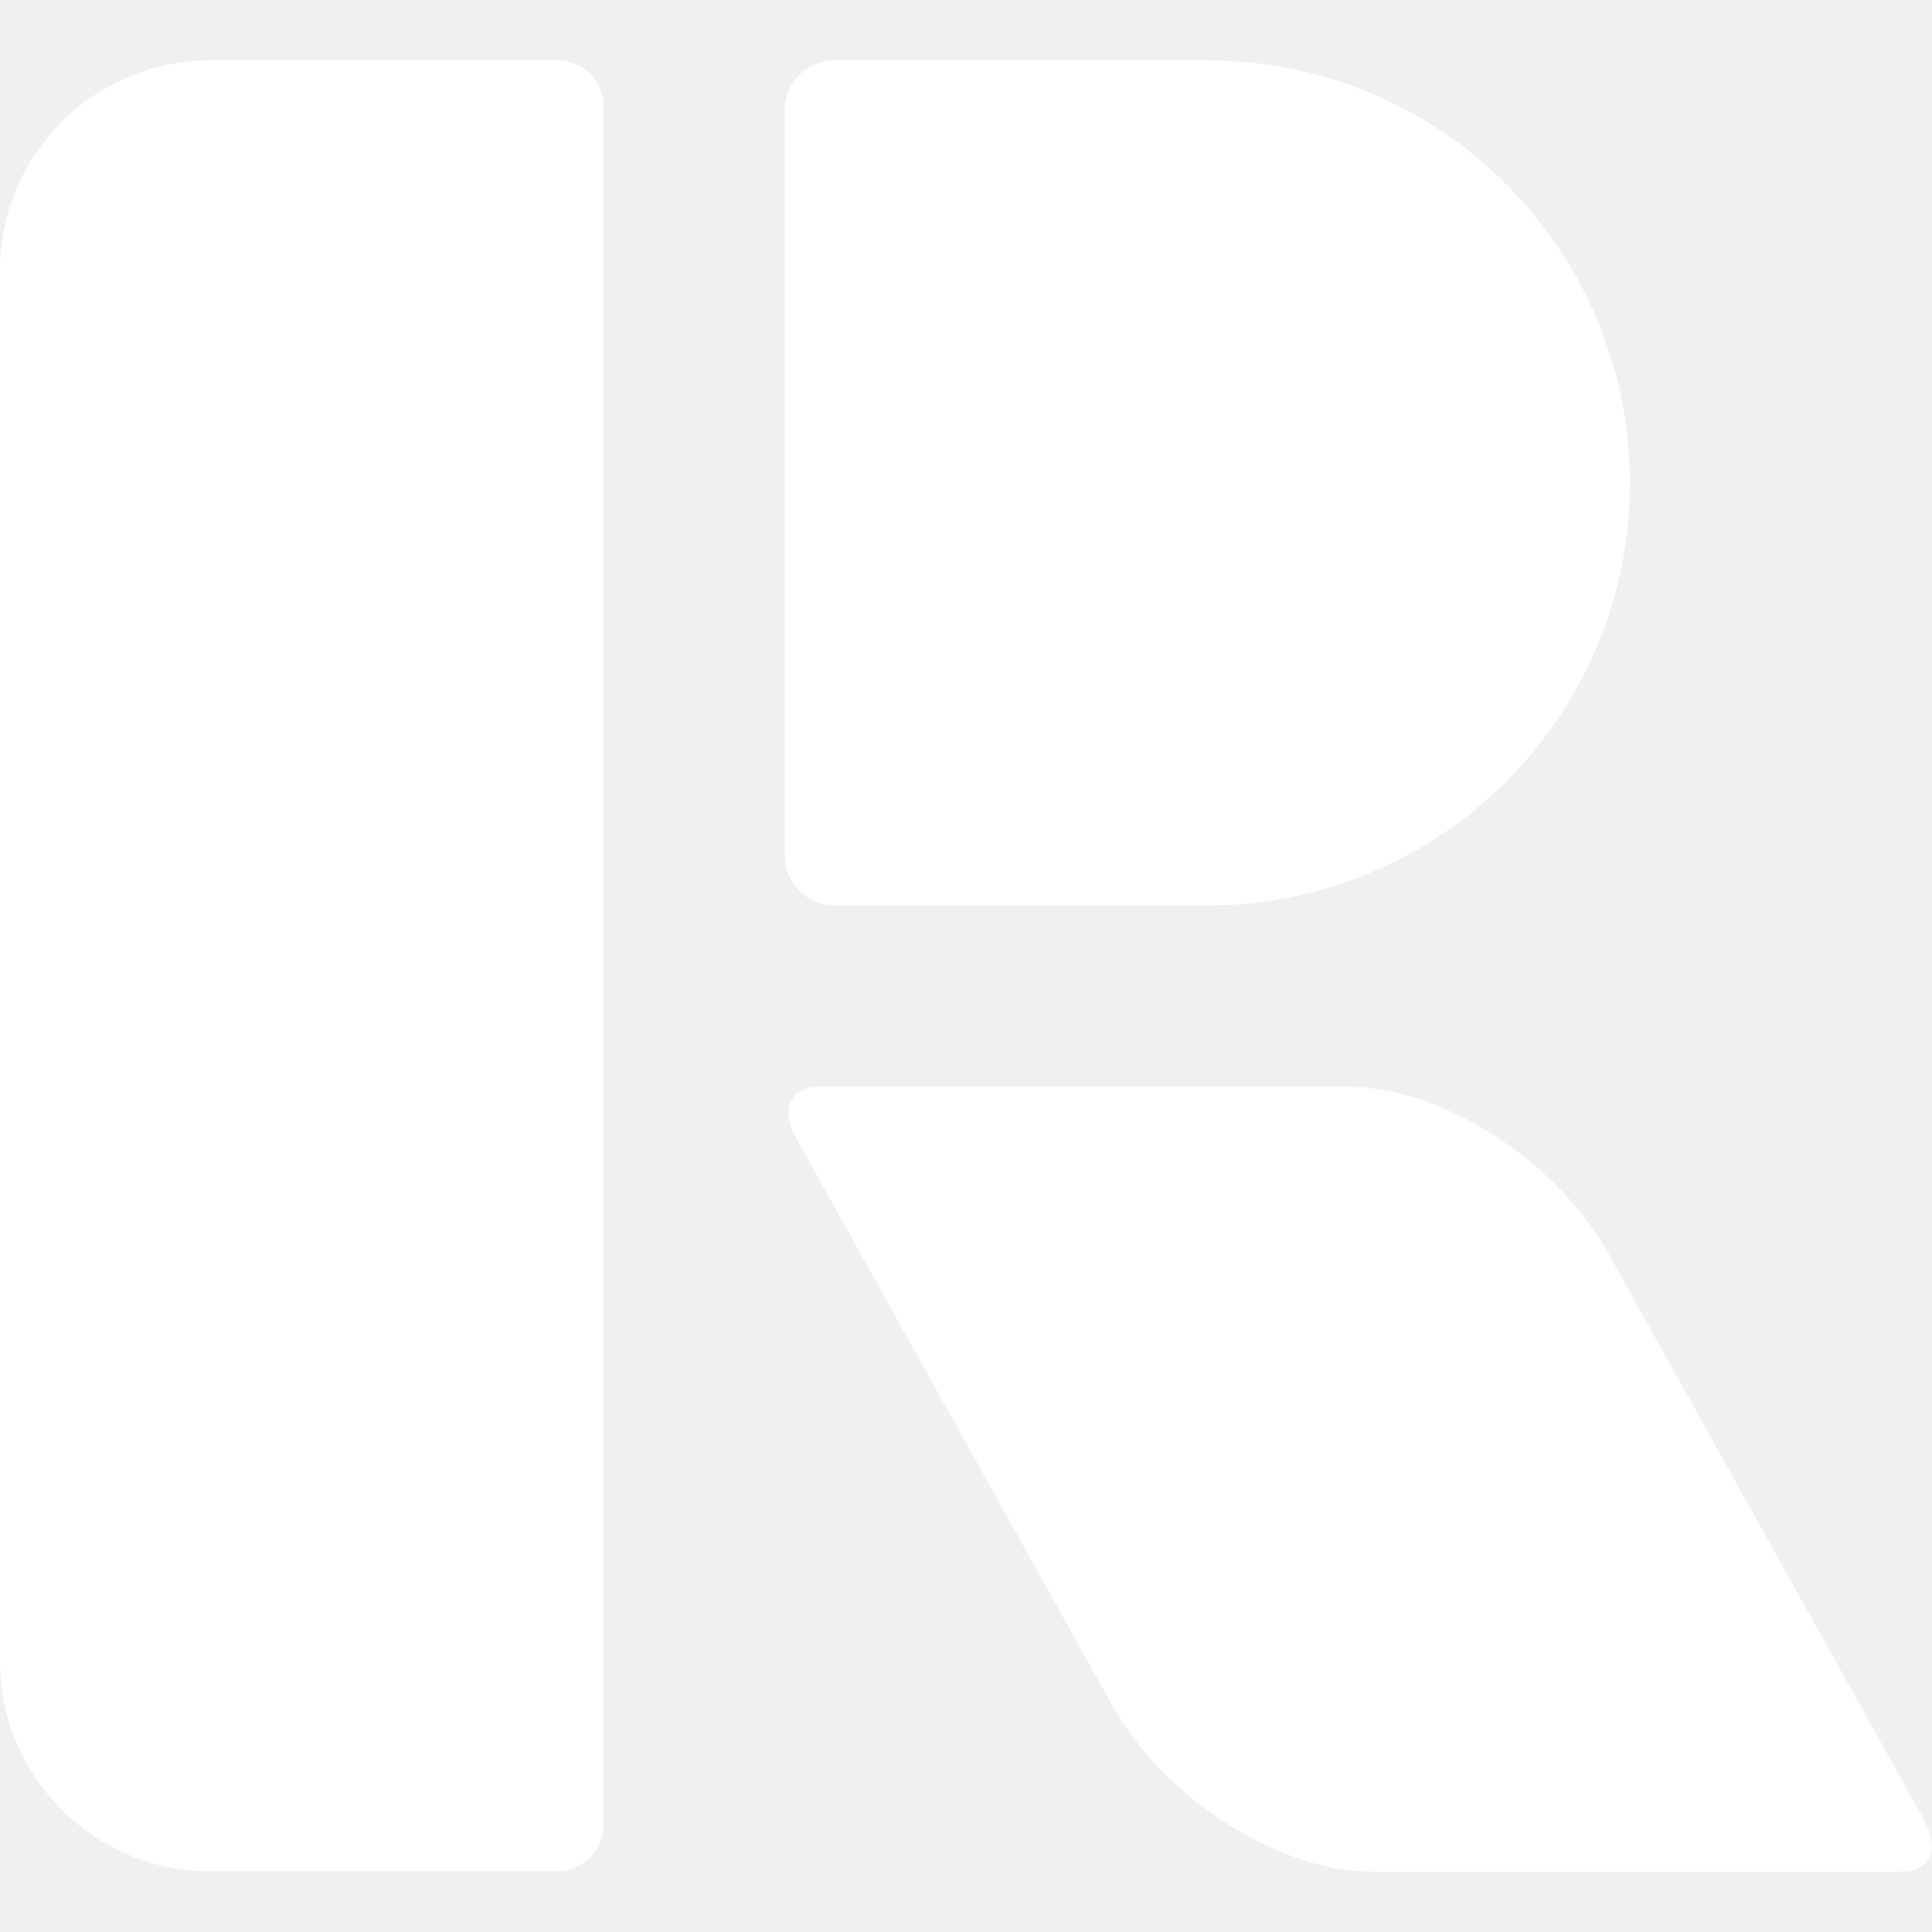
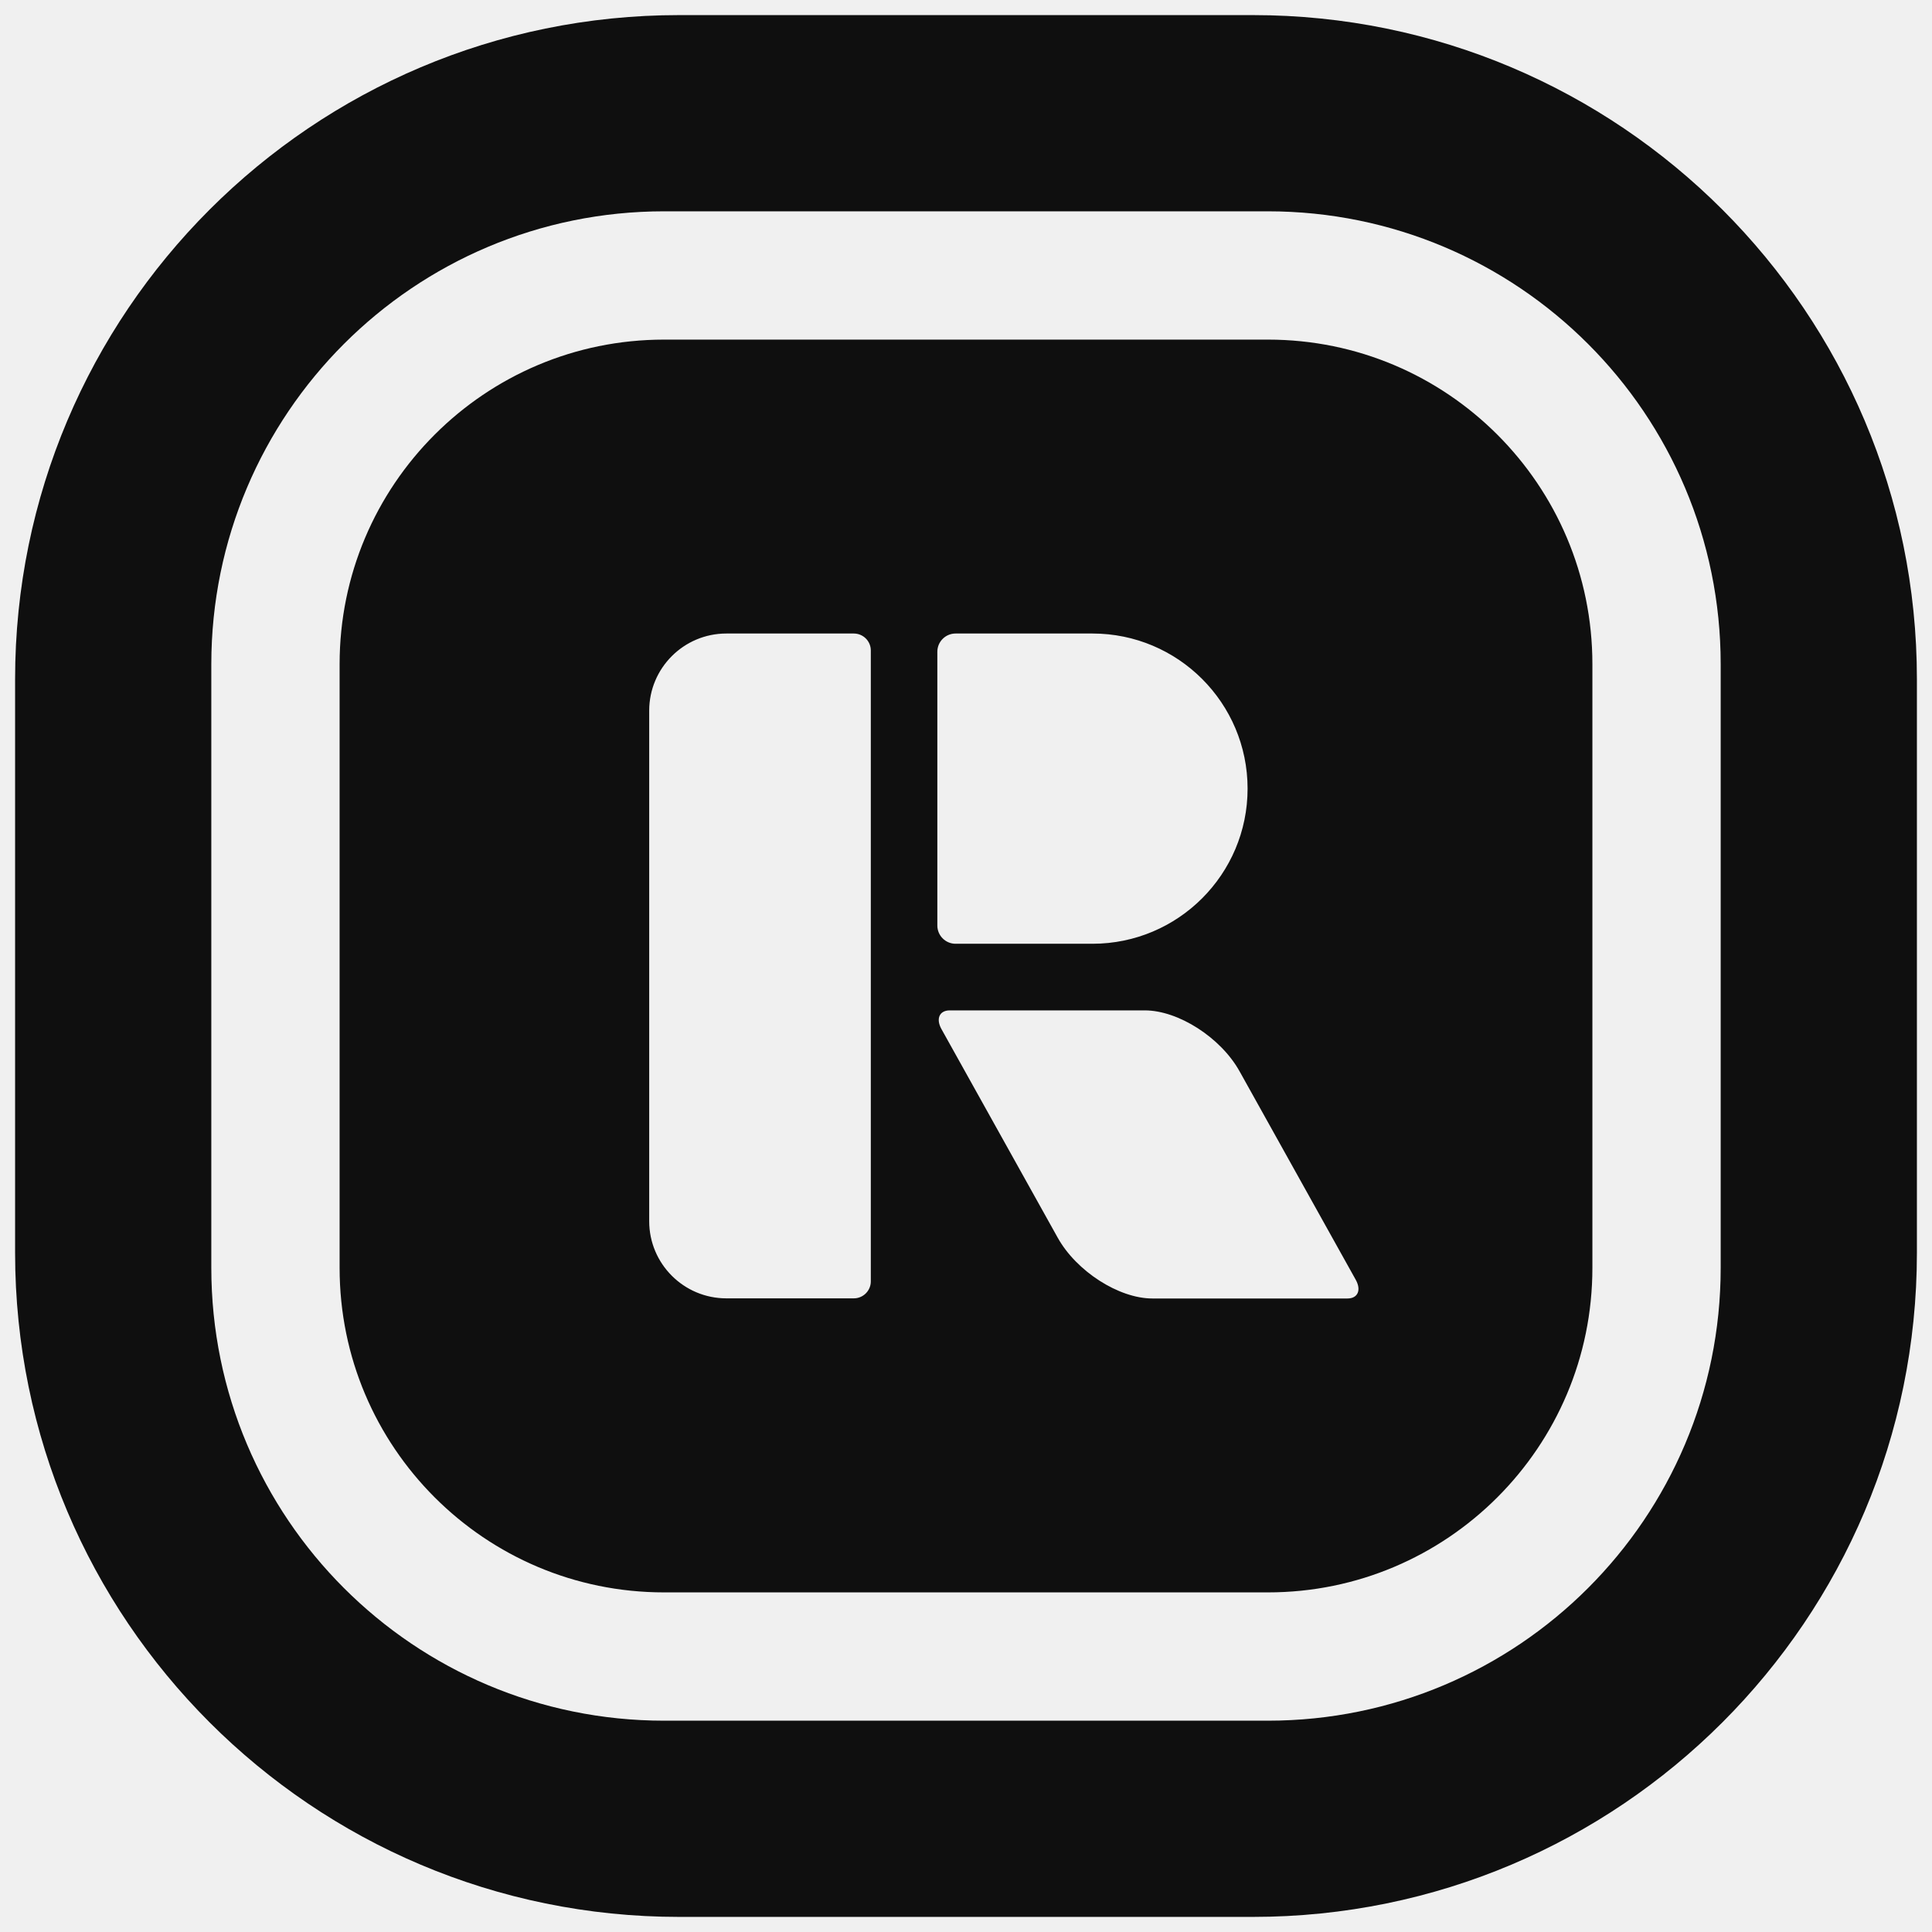
- <svg xmlns="http://www.w3.org/2000/svg" width="32" height="32" viewBox="0 0 32 32" fill="none">
-   <path fill-rule="evenodd" clip-rule="evenodd" d="M9.998 1.767C9.998 1.344 9.654 1 9.231 1H3.481C1.56 1 0 2.56 0 4.481V27.512C0 29.433 1.56 30.994 3.481 30.994H9.231C9.654 30.994 9.998 30.65 9.998 30.226V1.767ZM26.629 20.744C25.786 19.231 23.873 18.003 22.36 18.003H13.558C13.092 18.003 12.925 18.381 13.184 18.846L18.43 28.259C19.273 29.772 21.186 31 22.699 31H31.501C31.967 31 32.134 30.622 31.875 30.156L26.629 20.744ZM26.996 7.998C26.996 4.136 23.86 1 19.998 1H13.823C13.368 1 12.999 1.369 12.999 1.823V14.173C12.999 14.628 13.368 14.997 13.823 14.997H19.998C23.86 14.997 26.996 11.861 26.996 7.998Z" fill="white" />
+ <svg xmlns="http://www.w3.org/2000/svg" width="128" height="128" fill="none">
+   <rect x="1" y="1" width="126" height="126" rx="44" fill="#0F0F0F" />
+   <rect x="18.25" y="18.25" width="91.5" height="91.5" rx="25.75" stroke="#F0F0F0" stroke-width="8.5" />
+   <path fill-rule="evenodd" clip-rule="evenodd" d="M57.694 43.098c0-.622-.505-1.126-1.127-1.126h-8.444a5.114 5.114 0 0 0-5.112 5.111v33.824a5.114 5.114 0 0 0 5.112 5.112h8.444c.622 0 1.127-.505 1.127-1.127V43.098Zm24.424 27.869c-1.238-2.222-4.047-4.026-6.27-4.026H62.923c-.684 0-.93.555-.549 1.239l7.703 13.822c1.239 2.223 4.048 4.026 6.27 4.026h12.927c.683 0 .93-.555.548-1.239l-7.703-13.822Zm.538-18.718c0-5.672-4.605-10.277-10.277-10.277H63.31a1.21 1.21 0 0 0-1.209 1.209v18.137c0 .667.542 1.209 1.21 1.209h9.068c5.672 0 10.277-4.605 10.277-10.278Z" fill="#F0F0F0" />
</svg>
